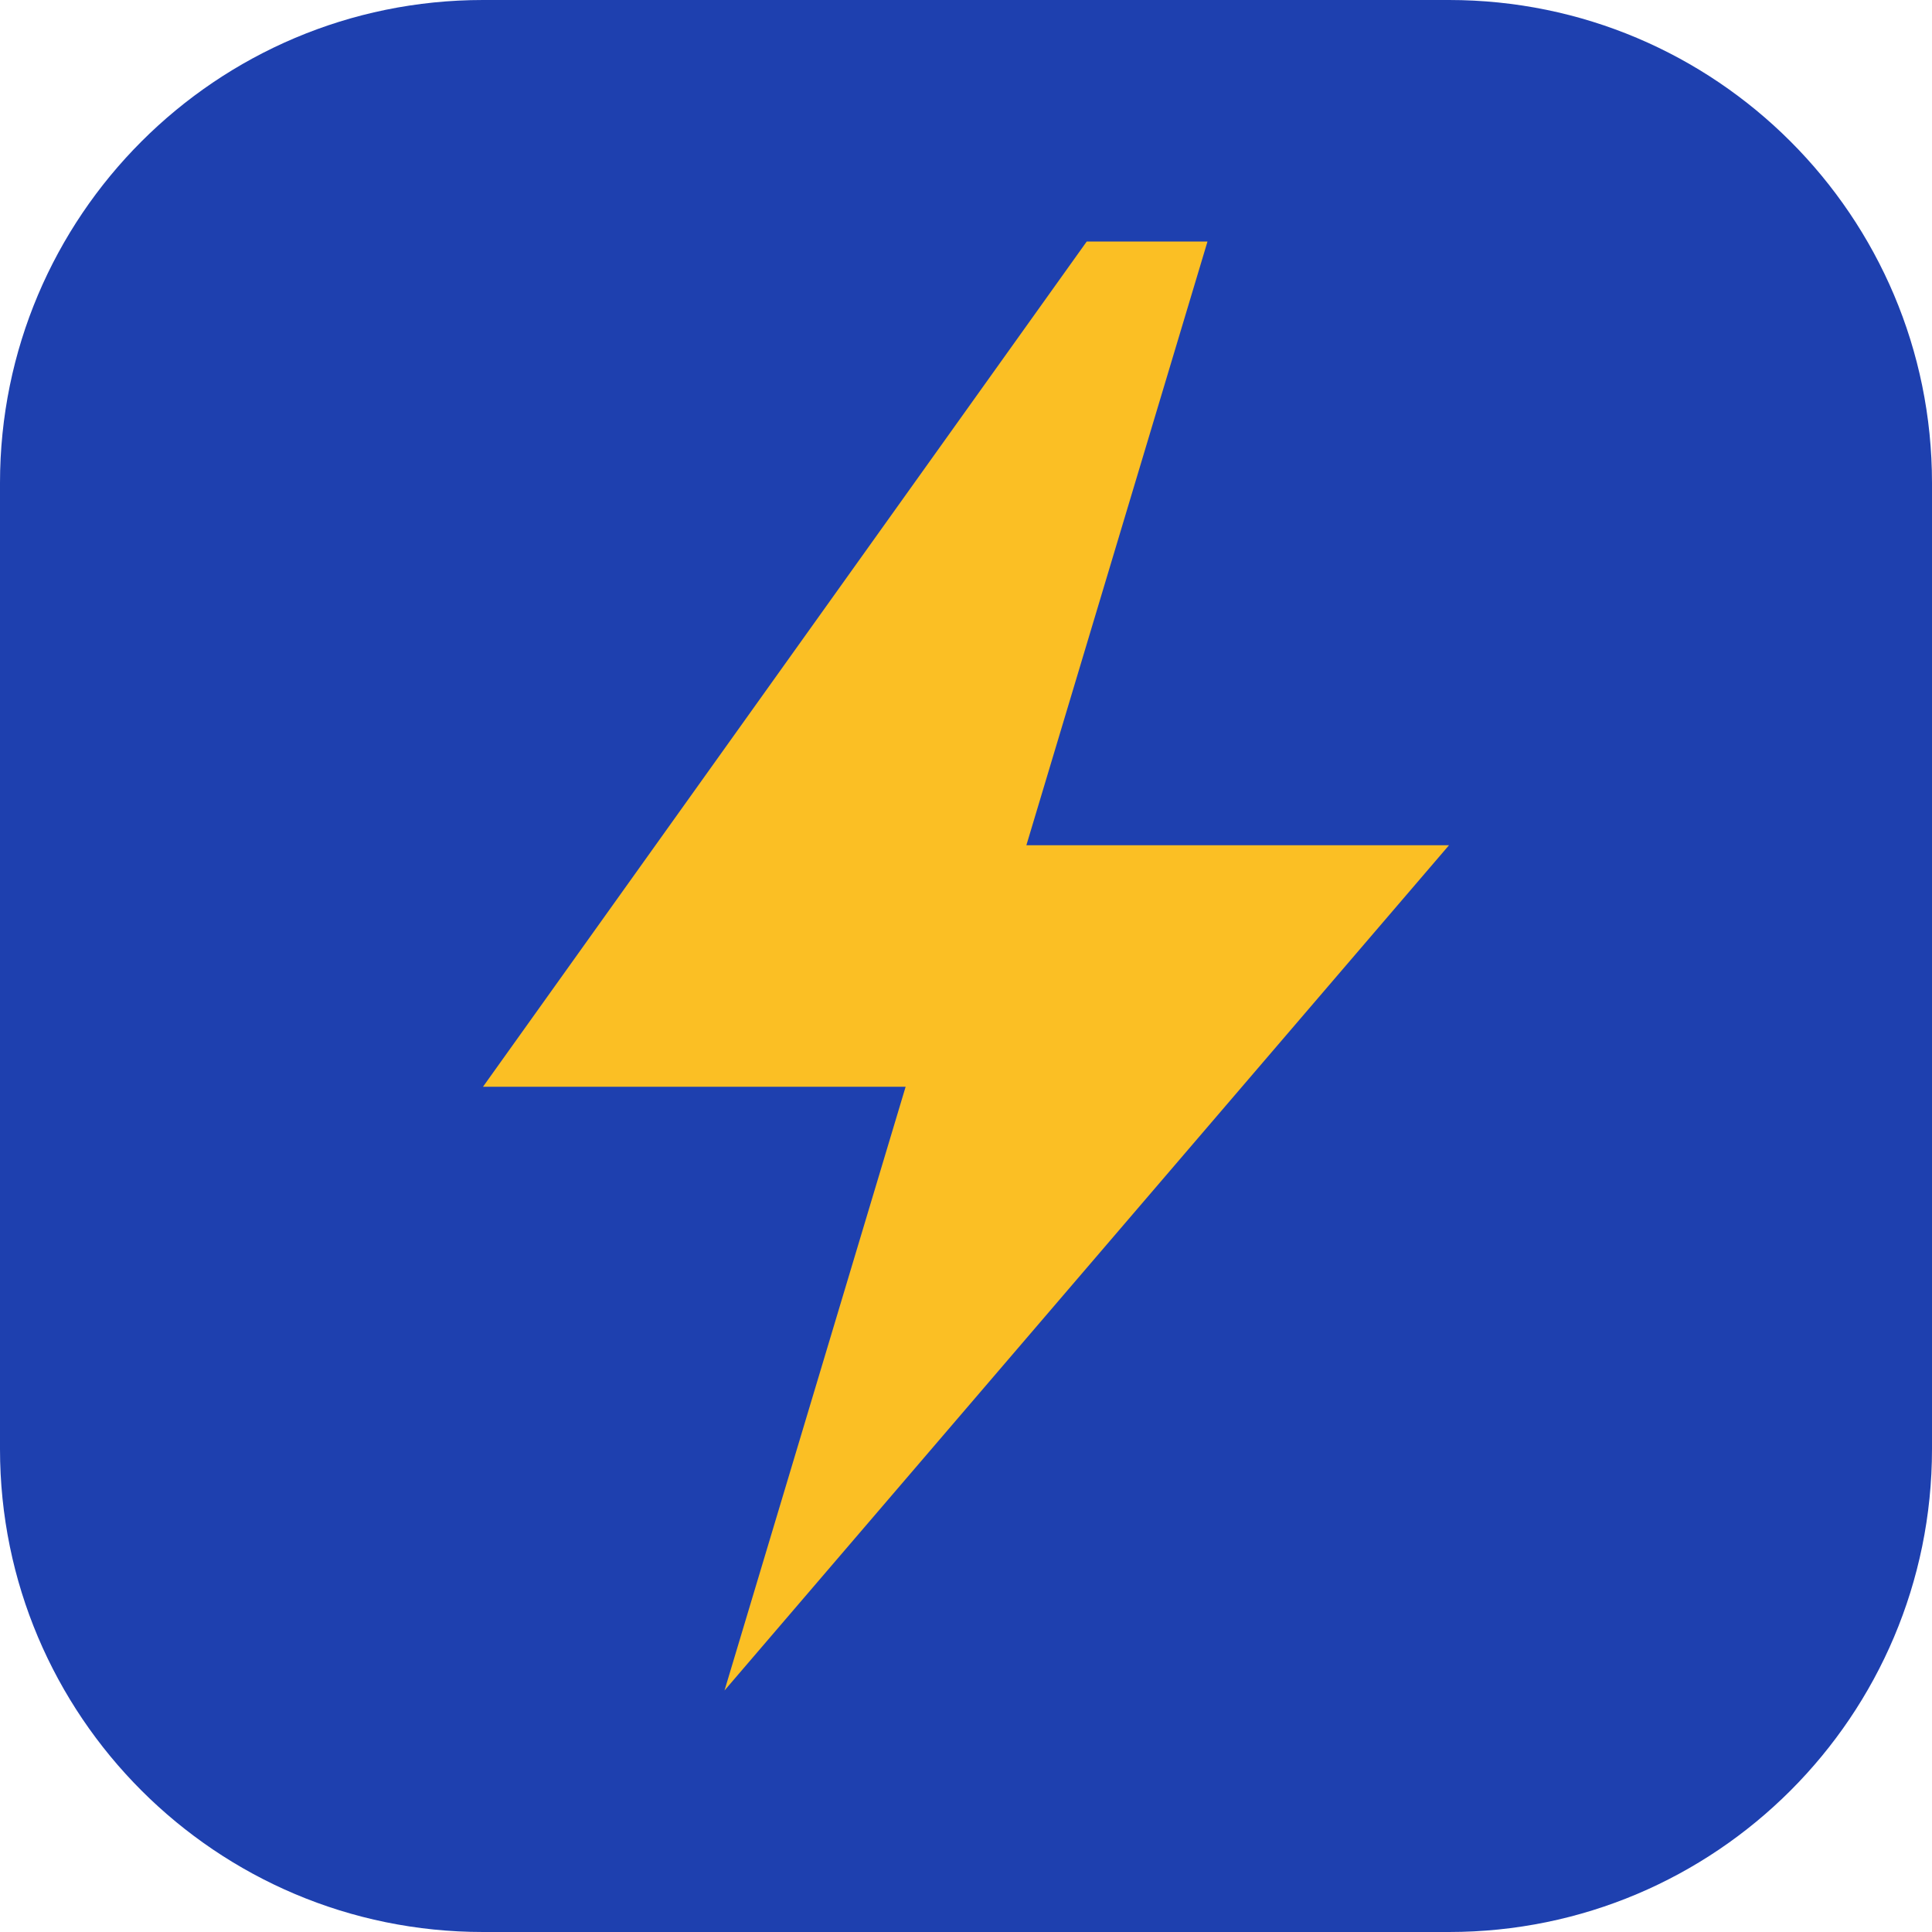
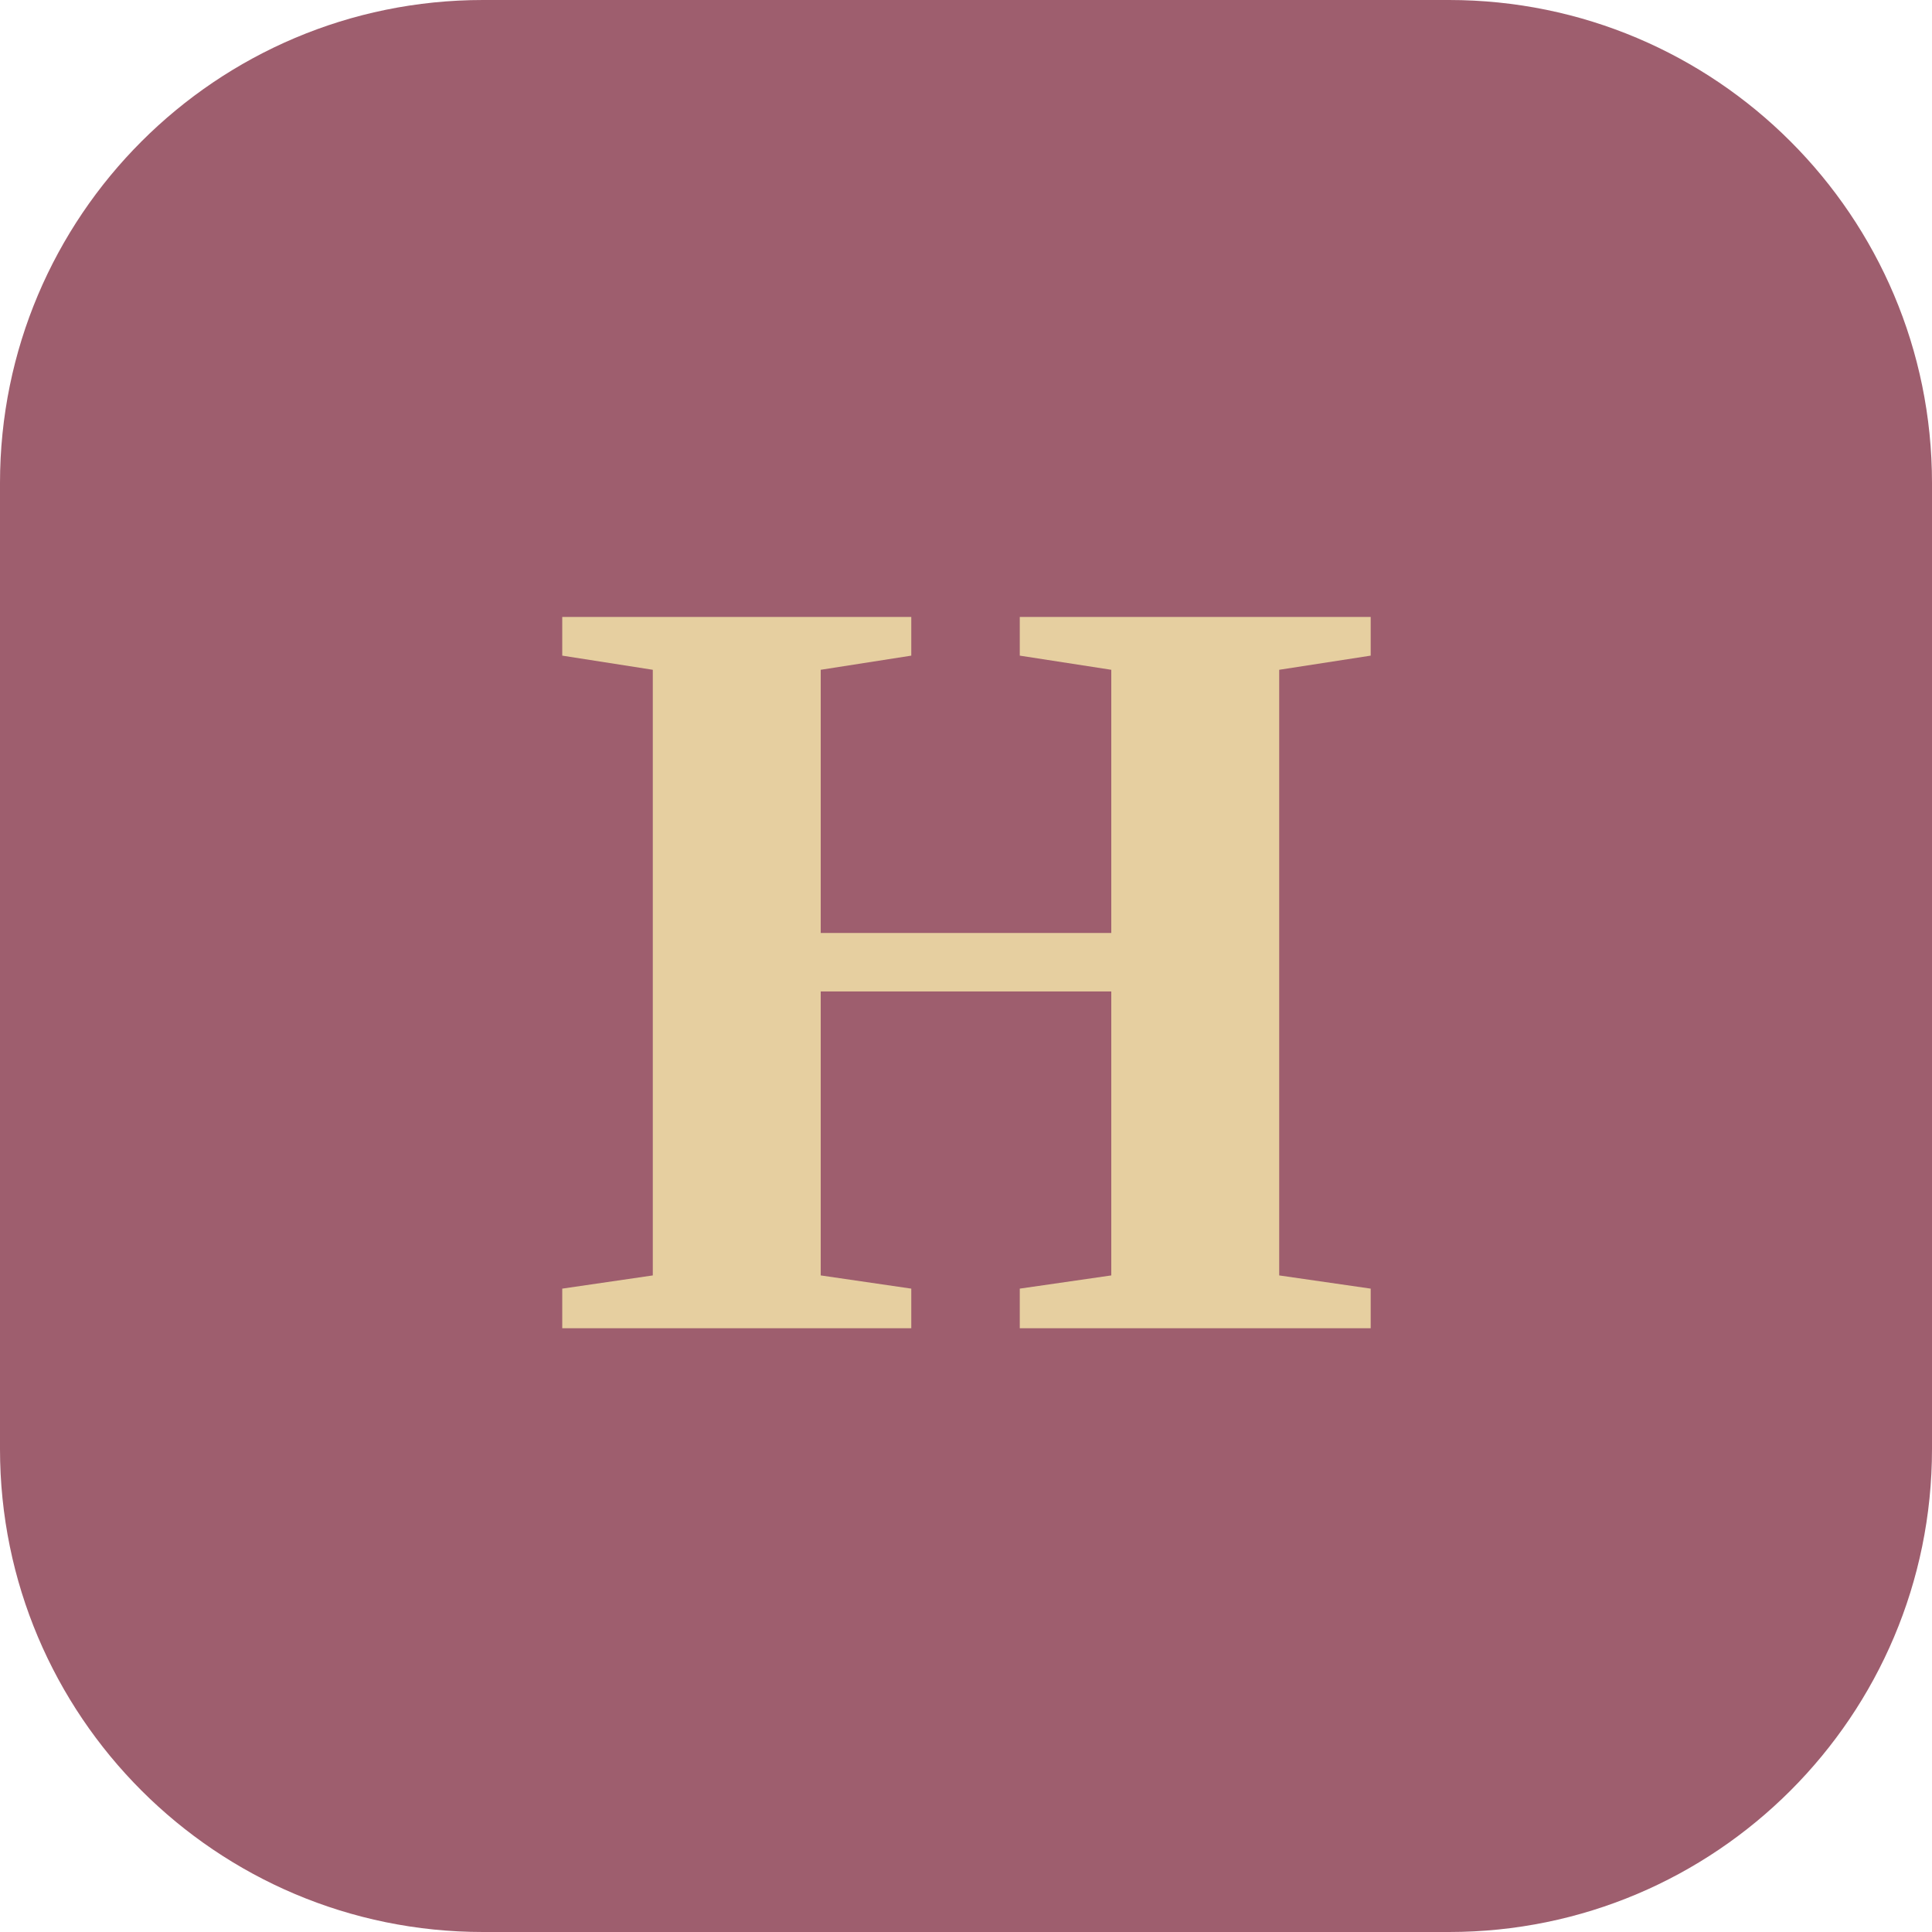
<svg xmlns="http://www.w3.org/2000/svg" viewBox="0 0 32 32" fill="none">
-   <rect width="32" height="32" rx="8" fill="#1e40af" />
-   <path d="M18 4L8 18H15L12 28L24 14H17L20 4H18Z" fill="#fbbf24" />
+   <rect width="32" height="32" rx="8" fill="#9e5e6e" />
+   <text x="16" y="22" text-anchor="middle" font-family="Georgia, 'Times New Roman', serif" font-size="18" font-weight="700" fill="#e6cfa0">H</text>
</svg>
